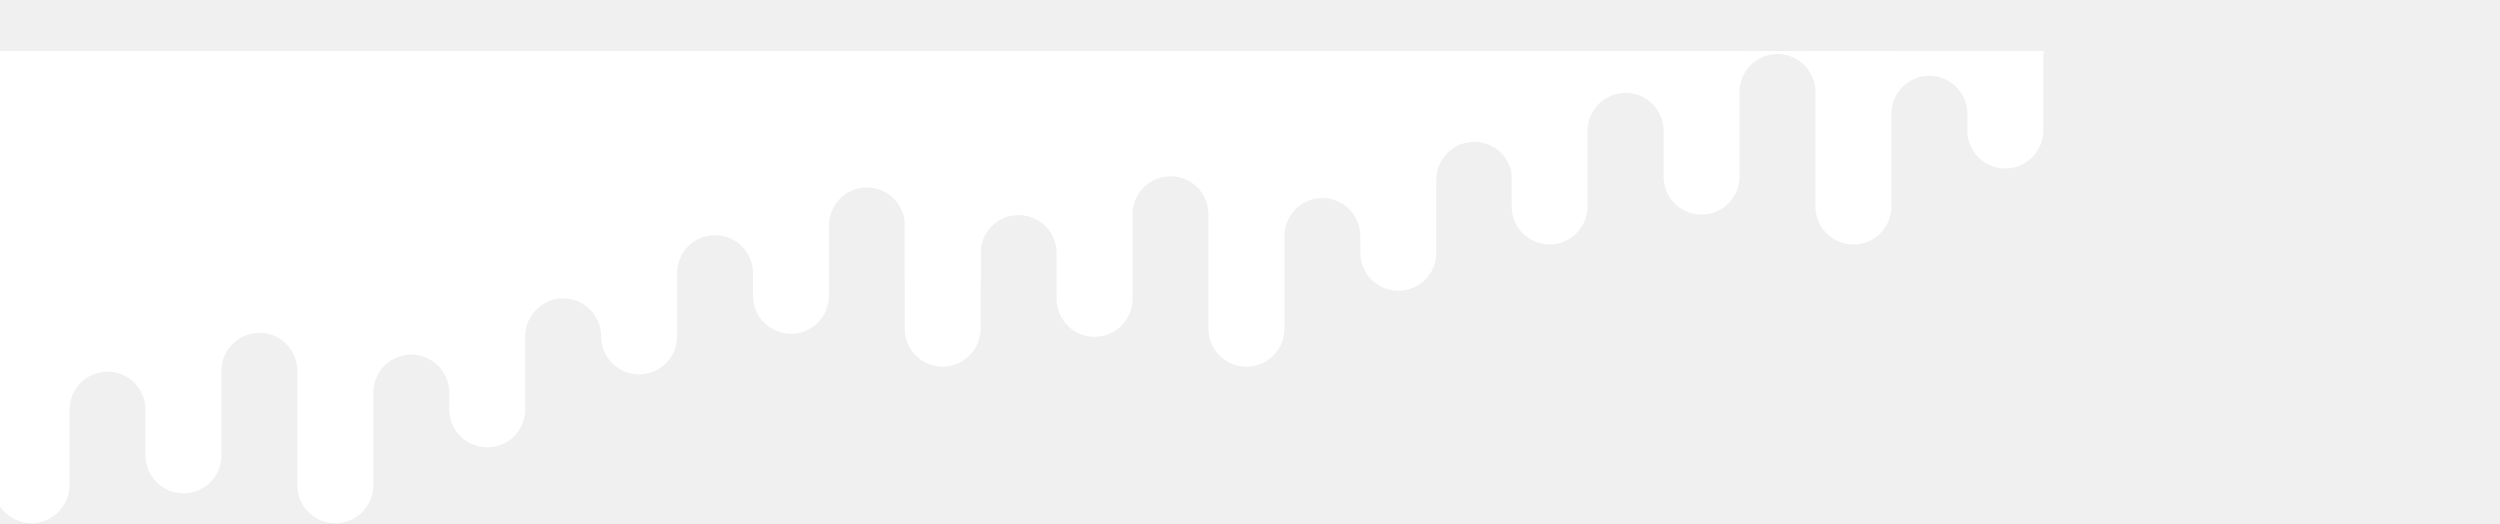
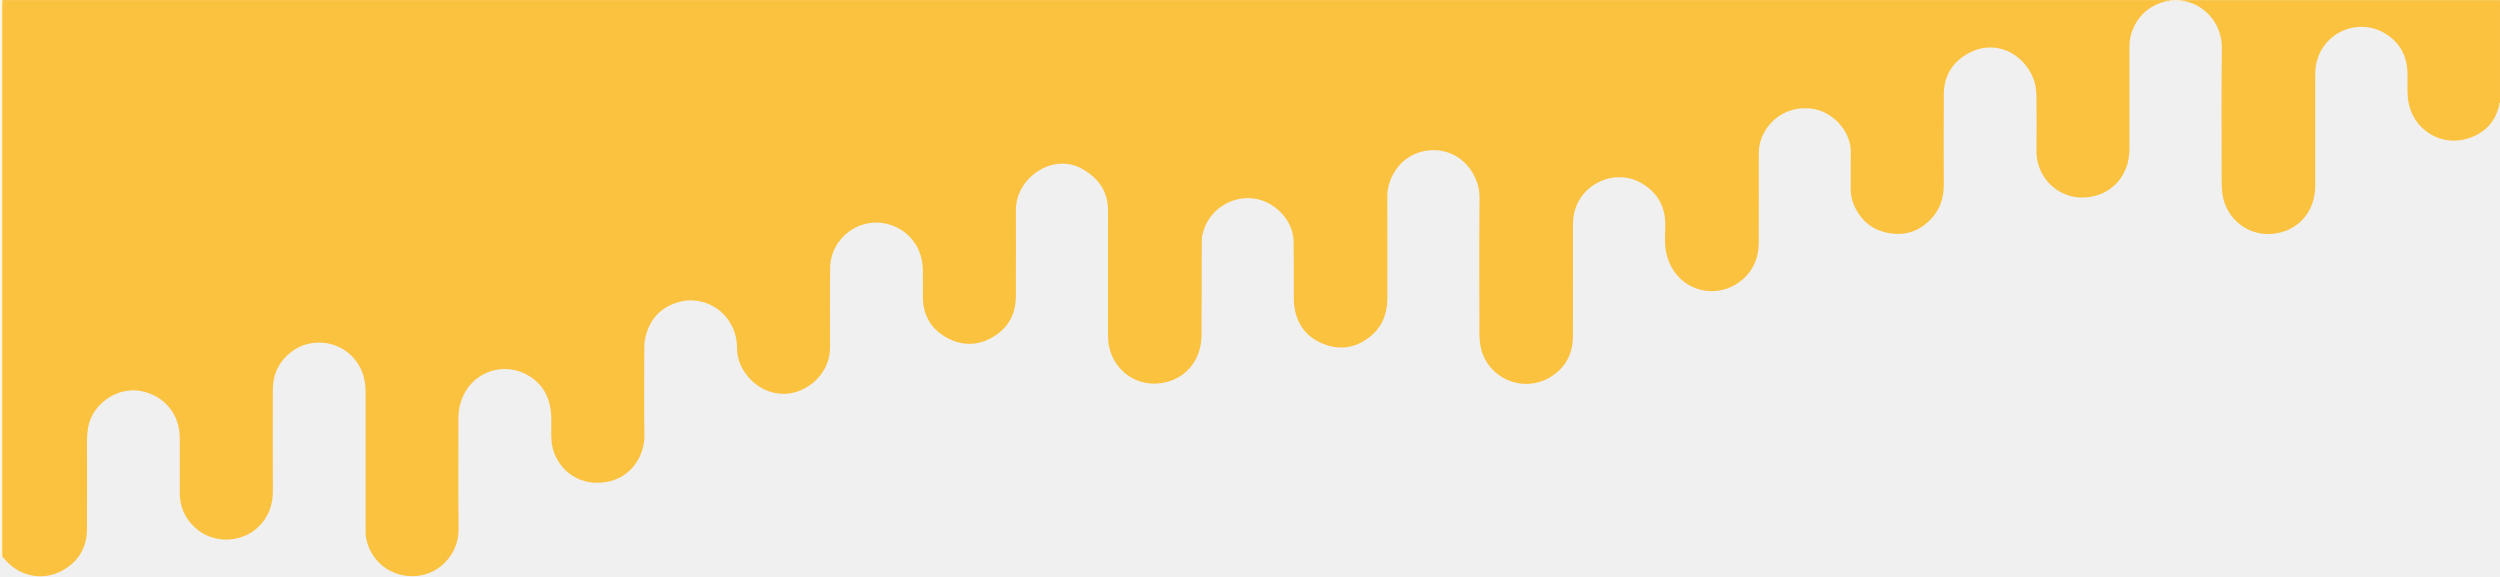
- <svg xmlns="http://www.w3.org/2000/svg" id="Layer_1" data-name="Layer 1" viewBox="0 0 5001.94 1046.98">
+ <svg xmlns="http://www.w3.org/2000/svg" id="Layer_1" data-name="Layer 1" viewBox="0 0 2910.87 671.03">
  <defs>
    <style>
      .cls-1 {
-         fill: #fff;
+         fill: #fbc240;
+       }
+ 
+       .cls-1, .cls-2, .cls-3, .cls-4, .cls-5, .cls-6, .cls-7 {
        stroke-width: 0px;
+       }
+ 
+       .cls-2 {
+         fill: #fcd374;
+       }
+ 
+       .cls-3 {
+         fill: #fef5df;
+       }
+ 
+       .cls-4 {
+         fill: #fde8b7;
+       }
+ 
+       .cls-5 {
+         fill: #fdeac1;
+       }
+ 
+       .cls-6 {
+         fill: #fccf6a;
+       }
+ 
+       .cls-7 {
+         fill: #fde6b2;
      }
    </style>
  </defs>
-   <path class="cls-1" d="m1964.56,565.88h.02v-1.85c0,.62-.01,1.24-.02,1.85Z" />
-   <g>
-     <path class="cls-1" d="m3787.48,246.42h.02v-1.85c0,.62-.01,1.24-.02,1.85Z" />
-     <path class="cls-1" d="m3490.42,101.95c-5.7,10.64-8.93,22.79-8.95,35.7v26.45c-1.7,6.27-2.61,12.87-2.63,19.68v114.62c-8.74,32.32-38.27,56.09-73.35,56.09-41.95,0-75.97-34.01-75.97-75.97v-45.31c0-41.96-34.01-75.97-75.97-75.97s-75.98,34.01-75.98,75.97v8.58c-1.71,6.31-2.62,12.94-2.62,19.79v117.93c-8.72,32.34-38.25,56.14-73.35,56.14-41.96,0-75.98-34.02-75.98-75.98v-.29c-.04-6.72-.94-13.24-2.62-19.44-8.71-32.35-38.24-56.16-73.34-56.16-41.94,0-75.93,33.98-75.97,75.91v146.02c0,3.64-.26,7.22-.76,10.73-5.21,36.88-36.9,65.24-75.22,65.24s-70.01-28.36-75.21-65.24c-.5-3.51-.76-7.09-.76-10.73v-38.64h-.15c-2.64-39.56-35.57-70.82-75.8-70.82s-73.15,31.26-75.79,70.82h-.18v190.67c0,41.96-34.01,75.98-75.97,75.98s-75.98-34.02-75.98-75.98v-229.63c-.31-41.7-34.19-75.4-75.95-75.4s-75.86,33.9-75.97,75.77v169.4c0,41.96-34.01,75.97-75.97,75.97s-75.97-34.01-75.97-75.97v-91.57c0-41.96-34.02-75.97-75.98-75.97-33.16,0-61.34,21.23-71.71,50.85-2.76,7.85-4.26,16.3-4.26,25.09v150.4c0,41.9-33.51,76.62-75.4,76.93-42.22.31-76.55-33.81-76.55-75.97V206.81h-11.13v-104.86h1691.44Z" />
-     <path class="cls-1" d="m3785.36,101.95v105.63c-1.29,4.76-2.13,9.71-2.47,14.79h-.18v42.13c-8.76,32.29-38.27,56.03-73.32,56.03-41.34,0-74.97-33.02-75.95-74.13,0-.61-.02-1.23-.02-1.85v-106.79c0-12.95-3.24-25.14-8.96-35.81h160.9Z" />
-   </g>
-   <g>
-     <path class="cls-1" d="m5001.92,1.85h.02V0c0,.62-.01,1.24-.02,1.85Z" />
-     <path class="cls-1" d="m4089.25,102.08c-.74,4.24-1.13,8.59-1.13,13.04v146.02c0,3.64-.26,7.22-.76,10.73-5.21,36.88-36.9,65.24-75.22,65.24s-70.01-28.36-75.21-65.24c-.5-3.51-.76-7.09-.76-10.73v-38.64h-.15c-2.64-39.56-35.57-70.82-75.8-70.82-35.05,0-64.57,23.74-73.32,56.03-1.29,4.76-2.13,9.71-2.47,14.79h-.18v190.67c0,41.96-34.01,75.98-75.97,75.98s-75.98-34.02-75.98-75.98v-229.63c-.31-41.7-34.19-75.4-75.95-75.4-35.08,0-64.6,23.77-73.34,56.09-1.7,6.27-2.61,12.87-2.63,19.68v169.4c0,41.96-34.01,75.97-75.97,75.97s-75.97-34.01-75.97-75.97v-91.57c0-41.96-34.02-75.97-75.98-75.97-35.1,0-64.64,23.8-73.35,56.15-1.71,6.31-2.62,12.94-2.62,19.79v150.4c0,41.9-33.51,76.62-75.4,76.93-42.22.31-76.55-33.81-76.55-75.97V102.08h1064.71Z" />
-   </g>
-   <path class="cls-1" d="m2048,101.95v245.77h-85.55v210.09c0,.62-.01,1.24-.02,1.85-.19,8.14-1.67,15.97-4.24,23.29-10.37,29.61-38.56,50.84-71.71,50.84-41.34,0-74.97-33.02-75.95-74.13-.01-.61-.02-1.23-.02-1.85v-106.79c0-8.82-1.5-17.29-4.27-25.16-10.38-29.6-38.57-50.82-71.71-50.82-41.93,0-75.91,33.96-75.97,75.87v140.87c0,41.96-34.02,75.97-75.98,75.97s-75.97-34.01-75.97-75.97v-45.31c0-41.96-34.01-75.97-75.97-75.97s-75.98,34.01-75.98,75.97v126.46c0,41.96-34.01,75.98-75.97,75.98s-75.98-34.02-75.98-75.98v-.29c-.21-41.78-34.13-75.6-75.96-75.6s-75.93,33.98-75.97,75.91v146.02c0,3.64-.26,7.22-.76,10.73-5.21,36.88-36.9,65.24-75.22,65.24s-70.01-28.36-75.21-65.24c-.5-3.51-.76-7.09-.76-10.73v-38.64h-.15c-2.64-39.56-35.57-70.82-75.8-70.82s-73.15,31.26-75.79,70.82h-.18v190.67c0,41.96-34.01,75.98-75.97,75.98s-75.98-34.02-75.98-75.98v-229.63c-.31-41.7-34.19-75.4-75.95-75.4s-75.86,33.9-75.97,75.77v169.4c0,41.96-34.01,75.97-75.97,75.97s-75.97-34.01-75.97-75.97v-91.57c0-41.96-34.02-75.97-75.98-75.97s-75.95,33.99-75.97,75.94v150.4c0,41.9-33.51,76.62-75.4,76.93-26.57.2-50.02-13.25-63.75-33.76V101.95h2048Z" />
+   <path class="cls-1" d="m2522.24,1.39c-19.92,4.97-33.47,16.94-40.26,36.4-2.3,6.6-2.6,13.42-2.59,20.31.02,38.6.02,77.2,0,115.8,0,30.82-21.11,54.24-51.76,56-25.19,1.44-45.37-14.31-52.99-34.4-2.44-6.44-3.56-13.14-3.49-20.15.21-20.13.19-40.26.02-60.39-.07-8.28-.72-16.57-3.97-24.36-12.26-29.38-44.29-44.51-73.69-29.41-18.99,9.75-29.98,26.03-30.19,47.94-.33,35.28-.14,70.57-.06,105.85.03,14.24-3.66,27.14-13.14,38.02-13.53,15.53-30.62,22.04-50.9,18.39-19.97-3.6-33.69-15.4-41.19-34.25-2.29-5.76-3.27-11.79-3.2-18.05.16-13.97-.19-27.95.1-41.91.48-22.96-19.85-48.22-47.42-50.89-30.58-2.96-53,17.72-58.47,41.13-1.09,4.67-1.19,9.38-1.19,14.11-.02,33.63.1,67.26-.05,100.88-.09,19.78-8,36.16-24.38,47.24-30.1,20.37-74.01,6.87-83.31-35.26-2.48-11.22-1.01-22.66-1.16-33.99-.27-19.84-8.83-35.15-25.35-45.74-33.97-21.77-79.53,1.64-81.94,41.92-.21,3.54-.17,7.1-.17,10.65-.01,41.44.09,82.88-.05,124.33-.07,20.48-8.66,36.78-26.24,47.46-33.43,20.31-75.67-.33-81.6-37.29-.75-4.7-1.07-9.38-1.07-14.13.02-52.57-.33-105.15.17-157.72.21-22.44-15.85-49.2-44.17-54.24-19.32-3.44-44.12,3.89-56.66,27.63-4.27,8.09-6.59,16.54-6.55,25.83.17,39.07.04,78.15.09,117.22.02,18.26-5.66,34.08-20.23,45.72-16.29,13.01-34.69,16.12-54.09,8.5-19.09-7.49-30.51-21.79-33.84-42.23-.65-3.99-.81-7.99-.81-12.02-.04-21.78.03-43.57-.26-65.35-.31-22.92-20-45.53-45.02-49.62-26.18-4.28-55.39,12.65-61.39,43.29-.54,2.75-.5,5.65-.51,8.48-.09,35.76-.09,71.51-.23,107.27-.11,26.99-16.42,48.86-41.86,54.79-33.55,7.82-60.85-14.52-65.99-42.69-.81-4.41-1.12-8.88-1.12-13.41.07-47.84-.03-95.67.08-143.51.05-22.75-11.02-38.13-30.41-49.06-33.32-18.79-76.87,9.92-76.85,47.8.02,33.63.11,67.26-.04,100.88-.09,19.33-7.94,35.03-24.19,45.68-17.66,11.57-36.58,12.72-55.28,2.87-18.68-9.84-28.53-25.8-28.82-47.15-.14-10.89.11-21.79-.05-32.68-.37-25.09-15.75-45.51-39.18-52.51-33.16-9.91-68.25,14.72-68.71,50.64-.39,30.78.01,61.57-.11,92.36-.1,25.12-17.3,44.18-37.27,51.24-35.85,12.67-71.01-17.63-71.05-50.06-.02-12.7-3.55-24.23-11.2-34.47-12.53-16.77-35.05-25.14-55.66-19.67-21.6,5.74-34.95,19.91-39.94,41.8-1.01,4.43-1.22,8.88-1.21,13.39.03,33.39-.39,66.79.15,100.17.39,24.57-16.74,53.77-52.39,55.32-31.96,1.39-54.14-23.17-55.83-49.34-.62-9.67.18-19.43-.35-29.11-1.15-21.08-10.06-37.87-29.26-47.86-30.48-15.87-68.91,0-77.24,37.23-1.09,4.85-1.47,9.78-1.47,14.79.08,42.86-.32,85.73.18,128.59.3,26.26-19.89,51.72-48.96,54.25-29.41,2.56-54.68-17.35-59.01-45.87-.42-2.79-.32-5.67-.32-8.51-.02-53.28-.05-106.57.01-159.85.02-14.46-3.68-27.46-13.2-38.72-18.23-21.6-51.45-25.19-73.64-7.69-14.13,11.14-21.12,25.84-21.16,43.72-.09,39.31-.15,78.62.04,117.93.07,14.33-3.85,26.96-13.2,37.96-19.48,22.9-55.52,25.1-77.6,4.58-11.74-10.9-17.67-24.32-17.63-40.38.05-21.31.06-42.63,0-63.94-.08-27.54-17.79-49.06-44.73-54.47-27.92-5.61-57.63,15.05-62.13,43.13-.79,4.92-1.17,9.84-1.16,14.83.06,34.34.19,68.68-.02,103.01-.13,21.52-10.09,37.73-28.82,48.04-21.09,11.61-46.47,7.52-63.5-9.52-2.17-2.18-4.16-4.54-6.23-6.82-1.52-2.87-1.21-5.99-1.21-9.05-.01-210-.01-420,.02-630,0-3.01-.7-6.21,1.39-8.92h2519.41c.47.3.62.58.45.86-.17.27-.33.4-.5.4Z" />
+   <path class="cls-1" d="m2909.59,123.84c-4.91,19.39-17.61,31.64-36.23,37.46-32.3,10.1-65.13-11.5-69.47-45.04-1.34-10.39-.47-20.79-.72-31.19-.44-17.91-7.23-32.66-21.86-43.3-31.27-22.76-74.69-6.8-84.01,30.71-1.27,5.11-1.57,10.26-1.57,15.48.02,42.85.02,85.69,0,128.54,0,29.9-19.97,52.96-49.7,55.74-30.44,2.85-54.33-19.14-58.27-45.74-.76-5.15-1.01-10.33-1.01-15.55.06-51.84-.43-103.69.23-155.52.32-25.38-17.59-49.03-43.29-54.05-.51-.25-.68-.52-.54-.8.15-.29.31-.44.47-.44h367.24v119.36c-1.38,1.17-.15,3.11-1.28,4.35Z" />
+   <path class="cls-3" d="m2.87.13c-.09,2.6-.27,5.19-.27,7.79-.01,210.79-.01,421.58,0,632.38,0,2.6.05,5.2.07,7.81-.88-.48-1.76-.95-2.64-1.43,0-213.39,0-426.77,0-640.16C.02,4.86.1,3.2,0,1.55-.14-1.25,1.98.72,2.87.13Z" />
+   <path class="cls-4" d="m2532.25.13c-1.56,2.11-3.78,1.24-5.8,1.29-.39-.32-.5-.62-.34-.9.15-.26.3-.4.45-.4h5.69Z" />
+   <path class="cls-5" d="m2539.5,1.41c-2.03,0-4.25.83-5.83-1.27h5.69c.43.24.59.51.49.81-.11.31-.23.47-.36.47Z" />
+   <path class="cls-6" d="m2526.55.13c.01.44-.02.87-.11,1.29-1.4-.01-2.81-.02-4.21-.03.05-.42.06-.84.05-1.26h4.27Z" />
+   <path class="cls-2" d="m2539.5,1.41c-.08-.42-.13-.84-.13-1.27h4.27c-.02.42,0,.83.07,1.24-1.4.01-2.8.02-4.2.03Z" />
+   <path class="cls-7" d="m2909.59,123.84c-.31-1.67-.27-3.23,1.28-4.35v4.26c-.43,0-.86.03-1.28.08Z" />
</svg>
